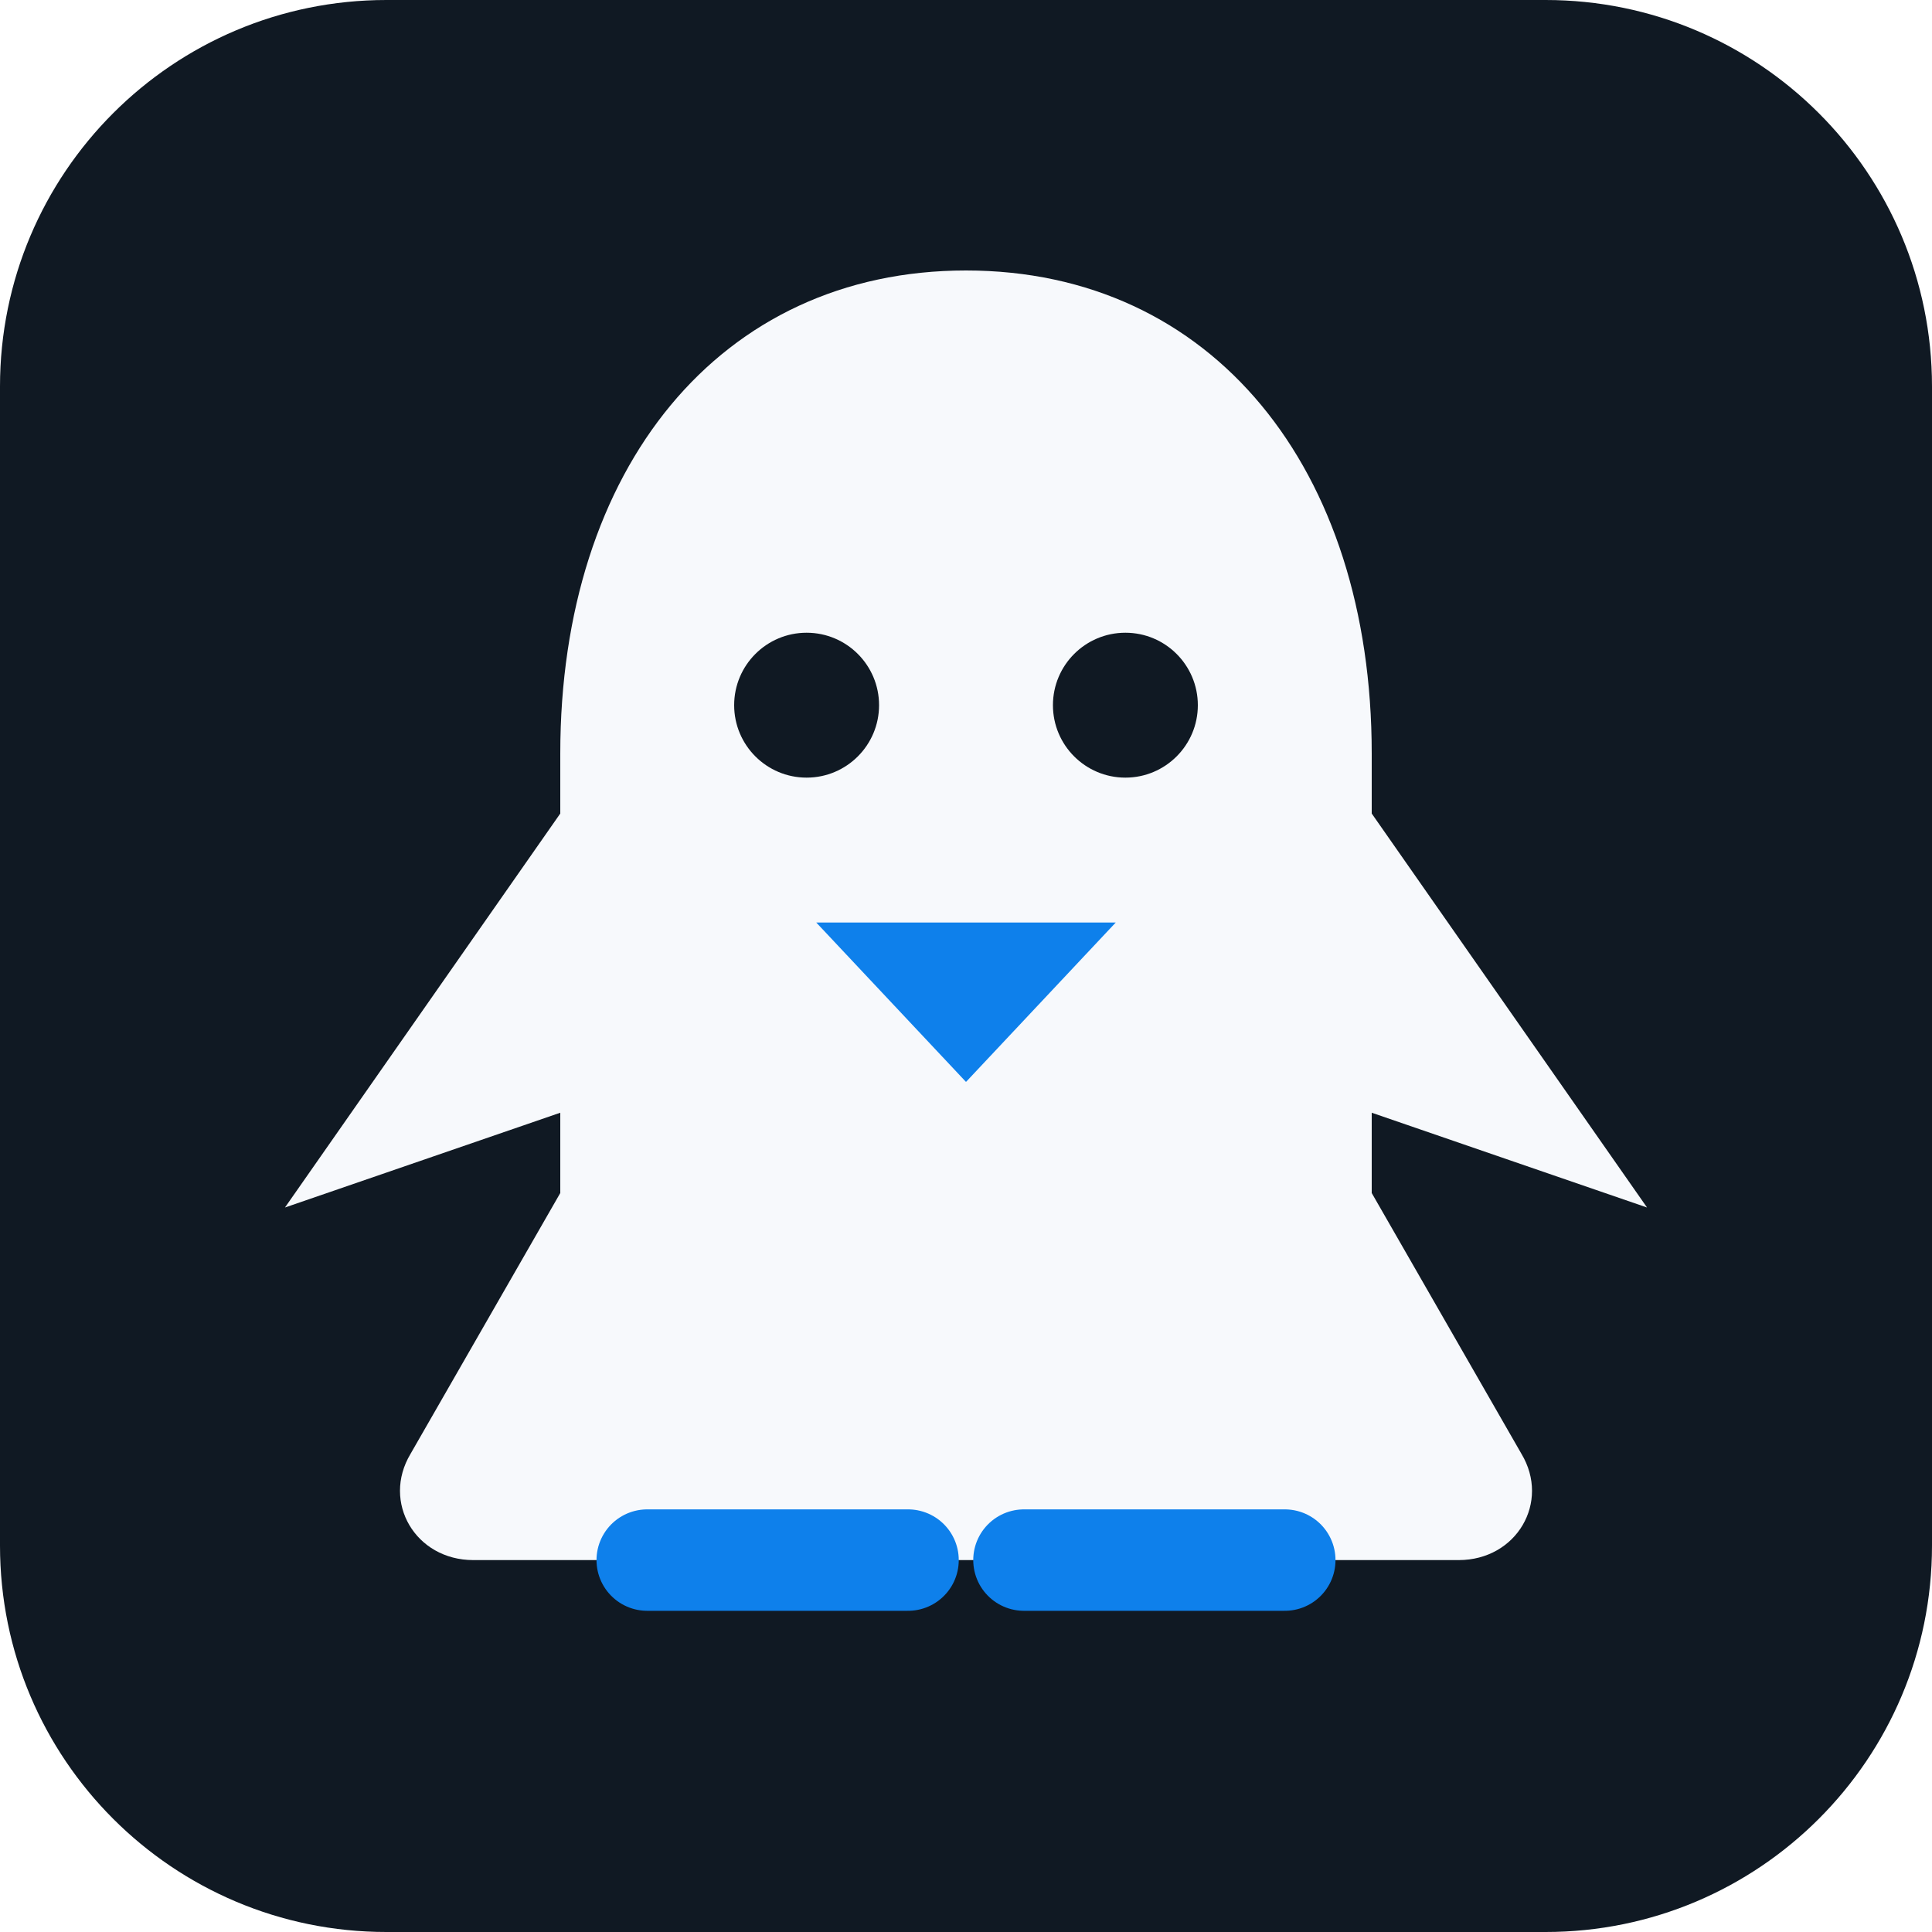
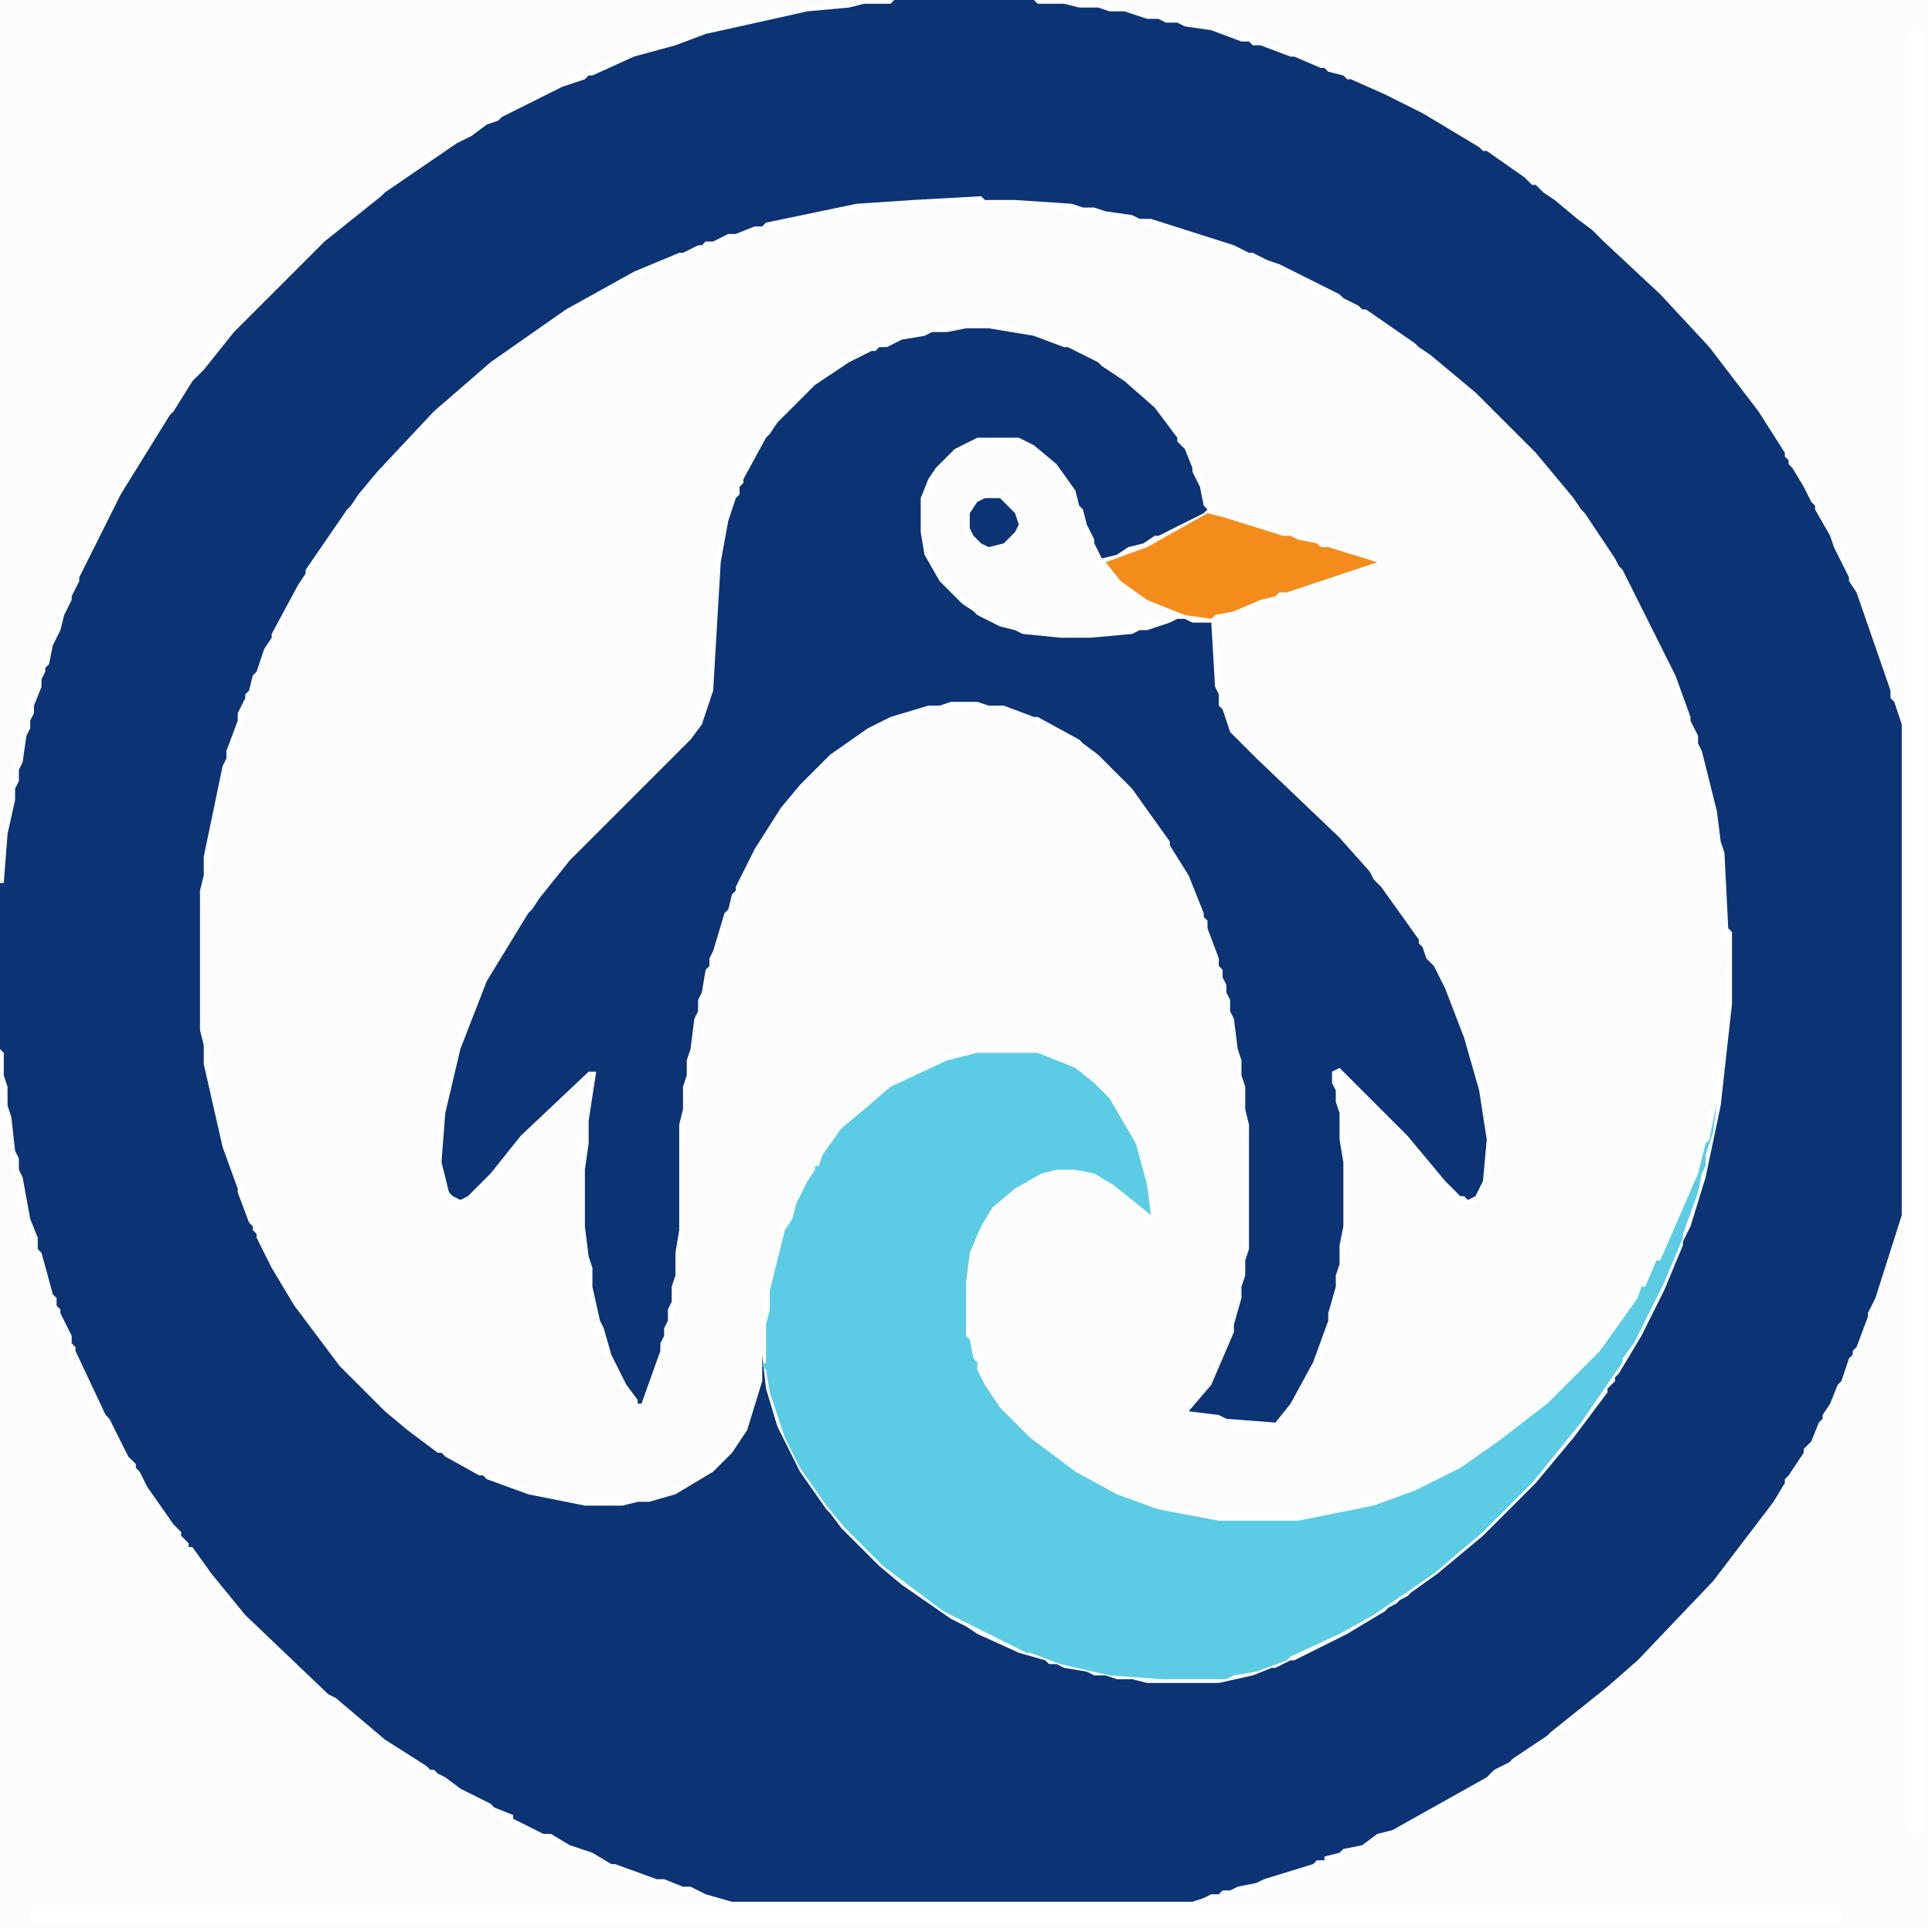
- <svg xmlns="http://www.w3.org/2000/svg" viewBox="0 0 40 40" width="40" height="40">
-   <rect x="0" y="0" width="40" height="40" rx="8" fill="#101923" />
-   <path fill="#f7f9fc" d="M20 5.6c-5.1 0-8.4 4.1-8.4 10v9.1l-3.1 5.4c-.6 1 .1 2.2 1.3 2.2h20.4c1.2 0 1.9-1.2 1.3-2.2l-3.1-5.4v-9.1c0-5.9-3.3-10-8.4-10z" />
-   <path fill="#f7f9fc" d="M11.7 16.7 5.9 25l6.1-2.1zM28.3 16.7 34.1 25l-6.1-2.1z" />
-   <circle cx="16.7" cy="14.6" r="1.5" fill="#101923" />
-   <circle cx="23.3" cy="14.6" r="1.5" fill="#101923" />
-   <path d="M16.9 19.1h6.2L20 22.4z" fill="#0e80eb" />
-   <path d="M13.4 32.3h5.4M21.2 32.3h5.4" stroke="#0e80eb" stroke-width="2.1" stroke-linecap="round" />
+ <svg xmlns="http://www.w3.org/2000/svg" viewBox="0 0 512 512" role="img" aria-label="Penguin UI">
+   <path fill="#0c3474" fill-rule="evenodd" d="M261 132L259 133L257 136L257 140L258 142L260 144L262 145L266 144L269 141L270 139L269 136L265 132Z M233 92L232 93L231 93L225 96L216 102L206 112L204 115L203 116L197 127L197 128L196 129L196 131L195 132L194 135L193 138L191 149L189 183L186 192L183 196L151 228L143 238L141 241L140 242L129 260L122 278L118 295L117 308L119 316L120 317L122 318L124 317L130 311L138 301L156 284L158 284L156 297L156 303L155 310L155 325L156 333L157 336L157 341L159 350L160 352L162 359L166 367L169 371L169 372L170 372L175 358L175 356L176 354L176 352L177 350L177 347L178 345L178 341L179 338L179 332L180 326L180 325L180 298L181 294L181 288L182 285L182 281L183 278L184 270L185 268L185 265L186 263L187 257L188 256L188 254L189 252L192 242L193 241L194 237L195 236L195 235L200 225L207 214L212 208L220 200L230 193L236 190L246 187L249 187L252 186L259 186L262 187L266 187L274 190L275 190L286 196L287 197L291 200L300 209L310 223L310 224L315 232L319 242L319 243L320 244L320 246L323 254L323 256L324 257L324 259L325 261L325 263L326 265L326 268L327 270L328 278L329 281L329 285L330 288L330 294L331 298L331 321L331 322L331 331L330 334L330 338L329 341L329 344L327 351L327 353L321 367L315 374L323 375L325 376L338 377L342 372L348 361L352 350L352 348L354 341L354 338L355 335L355 330L356 325L356 308L355 302L355 295L354 292L354 289L353 287L353 284L355 283L373 301L383 313L387 317L388 317L389 318L391 317L393 313L394 302L392 289L388 275L383 262L380 256L378 254L377 251L376 250L376 249L366 235L364 233L363 231L355 222L333 201L326 194L324 188L323 187L323 184L322 182L321 165L316 165L314 164L312 164L310 165L304 167L302 167L300 168L289 169L281 169L271 168L269 167L265 166L259 163L258 162L255 160L249 154L245 147L244 141L244 132L246 127L248 124L253 119L259 116L262 116L270 116L274 118L280 123L285 130L286 134L287 135L288 139L290 143L290 144L292 148L296 147L299 145L303 144L306 142L307 142L319 136L320 135L319 134L318 129L316 125L316 124L314 119L312 117L312 116L306 108L298 101L292 97L291 96L283 92L282 92L274 89L262 87L256 87L251 88L247 88L245 89L239 90L235 92Z M187 64L189 64L193 62L195 62L200 60L202 60L203 59L227 54L242 53L260 52L261 53L269 53L284 54L287 55L290 55L293 56L300 57L302 58L305 58L327 65L331 67L332 67L336 69L339 70L355 78L356 79L360 81L361 82L362 82L375 91L376 92L379 94L391 104L407 120L417 132L419 135L420 136L428 148L429 150L430 151L444 179L448 190L448 191L450 195L450 197L451 199L455 215L456 223L457 226L458 246L459 247L459 266L456 293L452 312L448 325L446 329L446 330L441 342L435 354L429 364L428 365L428 366L426 368L426 369L417 381L407 393L393 407L381 417L374 422L373 423L371 424L370 425L368 426L367 427L357 433L343 440L342 440L338 442L337 442L332 444L323 446L304 446L300 445L296 445L293 444L290 444L288 443L282 442L280 441L278 441L277 440L270 438L259 433L256 431L252 429L239 420L233 415L223 405L220 401L219 400L212 390L206 378L203 368L202 359L202 366L198 379L194 385L189 390L179 396L172 398L169 398L165 399L155 399L140 396L129 392L128 391L127 391L118 386L117 385L116 385L108 379L102 374L90 362L78 346L72 336L68 328L68 327L67 326L67 325L66 324L63 316L63 315L59 304L54 282L54 277L53 273L53 266L53 266L53 245L53 245L53 236L54 232L54 227L59 203L60 201L60 199L63 191L63 189L65 185L65 184L66 183L67 179L68 178L70 172L72 169L72 168L79 155L81 152L81 151L92 135L93 134L95 131L100 125L115 109L130 96L150 82L168 72L180 67L181 67L185 65L186 65Z M187 9L179 12L168 15L157 20L156 20L155 21L149 23L133 31L132 32L129 33L125 36L121 38L102 51L101 52L86 64L62 88L54 98L53 99L52 100L51 101L46 109L45 110L32 131L21 153L21 154L19 158L19 159L17 163L16 167L14 171L13 176L12 177L12 178L11 180L11 182L9 187L9 189L8 191L8 193L7 195L6 202L5 204L5 207L4 209L4 212L2 221L1 234L0 234L0 278L1 279L1 285L2 288L2 293L3 296L4 305L5 307L5 310L6 312L8 323L10 328L10 331L11 332L14 343L15 344L15 346L16 347L16 348L19 354L19 356L20 357L20 358L28 375L29 376L34 386L36 388L36 389L37 390L39 394L46 404L48 406L48 407L50 409L50 410L51 410L56 417L65 428L87 449L89 450L102 461L113 468L114 469L115 469L116 470L118 471L122 474L130 478L131 479L136 481L136 482L144 486L146 486L151 489L157 491L162 494L163 494L174 498L176 498L181 500L183 500L187 502L194 504L316 504L319 503L321 502L323 502L324 501L326 501L328 500L333 499L335 498L348 494L349 493L351 493L351 492L355 491L356 490L361 489L365 486L369 485L394 471L396 469L400 467L401 466L410 460L411 459L426 447L434 440L454 419L470 398L473 393L473 392L474 391L478 385L478 384L480 382L482 377L483 376L483 375L485 372L487 367L488 366L490 360L491 359L491 358L492 357L495 349L495 348L497 344L504 322L504 192L502 186L501 185L501 183L492 157L490 154L490 153L486 145L485 142L481 135L481 134L480 133L478 129L475 124L474 123L474 122L473 121L473 120L466 109L453 92L440 78L425 64L422 61L418 58L412 53L409 51L407 49L406 49L404 47L394 40L393 40L392 39L377 30L375 29L371 27L369 26L367 25L358 21L357 21L356 20L352 19L351 18L350 18L343 15L342 15L334 12L332 12L331 11L329 11L321 8L314 7L312 6L309 6L307 5L304 5L298 3L294 3L291 2L286 2L282 1L275 1L274 0L237 0L236 1L229 1L225 2L214 3Z" />
+   <path fill="#fcfcfc" fill-rule="evenodd" d="M8 506L10 505L487 505L488 506L488 509L487 510L10 510L8 509Z M262 131L266 131L269 133L271 137L271 140L268 144L265 146L262 146L259 145L256 142L255 139L256 135L259 132Z M248 126L245 134L245 142L248 150L252 156L257 160L262 163L269 166L279 168L291 168L302 166L304 165L312 163L304 160L294 153L288 143L286 136L282 128L280 125L273 119L268 117L259 117L254 120L251 122Z M234 90L245 87L248 87L251 86L266 86L269 87L272 87L274 88L276 88L284 91L290 94L300 101L309 110L312 115L313 115L313 116L314 118L318 125L319 129L320 130L321 135L357 145L359 146L361 146L362 147L364 147L365 148L365 150L363 150L351 155L349 155L336 160L335 160L331 162L329 162L328 163L322 164L322 167L323 172L323 179L324 182L324 185L327 193L331 198L343 209L360 226L368 235L380 253L387 268L387 269L388 270L392 283L394 292L394 297L395 301L395 309L393 317L390 319L387 319L383 315L369 298L354 284L355 286L355 289L356 292L356 298L357 302L357 330L356 334L356 338L355 340L354 348L353 349L353 351L351 358L350 359L350 361L342 374L338 378L329 378L318 376L315 374L315 373L318 369L321 364L325 354L328 342L330 325L330 304L329 299L329 292L328 288L328 284L325 267L319 246L318 245L318 243L311 227L300 211L293 203L285 197L271 190L263 188L254 187L253 188L248 188L235 192L227 196L221 201L212 210L203 222L203 223L197 234L195 240L193 243L193 245L189 255L189 257L188 259L188 261L187 263L187 265L185 272L185 275L184 277L184 281L183 284L183 289L182 292L182 300L181 305L181 333L180 337L180 341L177 356L175 361L175 363L170 373L168 372L162 363L162 361L160 358L160 356L158 352L158 350L157 348L156 340L155 338L155 334L154 330L154 304L155 299L155 293L156 290L156 286L157 285L157 284L143 297L128 315L124 318L120 319L118 317L117 314L116 309L116 301L118 287L123 271L132 252L142 237L149 228L165 212L181 197L185 191L185 190L187 186L187 183L188 181L188 171L189 166L189 156L190 151L190 146L193 133L194 132L194 130L197 123L206 110L213 103L224 95Z M129 98L119 107L100 127L87 144L78 159L68 180L62 197L62 199L61 201L61 203L60 204L60 207L59 208L59 211L58 213L58 216L57 218L57 221L56 224L56 228L55 231L55 237L54 242L54 268L57 290L61 306L62 307L62 309L65 316L65 318L66 319L66 320L67 321L71 331L78 343L78 344L90 360L99 370L107 377L119 385L128 390L141 395L155 398L165 398L174 396L182 393L188 389L193 384L197 378L199 373L200 366L201 364L202 347L205 332L206 330L207 325L209 322L209 320L218 304L228 294L237 287L245 282L253 279L260 278L274 278L279 280L286 283L296 292L299 297L304 308L306 321L305 323L304 323L296 315L291 312L286 311L278 311L272 313L266 318L261 325L260 329L259 330L258 335L257 337L257 352L259 359L263 368L267 374L273 381L281 387L289 392L298 396L307 399L323 402L340 402L345 401L349 401L359 399L374 394L389 387L407 374L420 361L427 353L427 351L428 351L433 343L433 342L434 342L436 337L437 337L444 323L444 321L446 318L447 314L448 313L448 311L452 300L452 298L453 297L453 294L454 293L454 290L455 288L456 277L457 273L458 249L457 249L457 238L456 234L456 229L453 212L448 194L447 193L445 185L442 178L441 177L441 175L440 174L439 171L434 161L432 158L428 150L415 131L401 115L389 104L374 92L359 82L332 68L317 63L298 58L272 54L240 54L231 55L214 58L195 63L175 70L158 79L141 89Z M507 8L509 8L510 9L510 484L509 486L507 486L505 484L505 9Z M511 0L275 0L286 0L289 1L294 1L297 2L305 3L311 5L314 5L316 6L326 8L328 9L333 10L346 15L347 15L355 18L356 19L358 20L364 23L366 23L376 28L402 44L426 63L446 82L448 85L456 94L470 114L477 125L480 129L483 136L484 137L484 138L485 139L487 143L487 144L488 145L494 160L495 161L496 165L497 166L501 177L501 180L502 181L504 191L504 323L503 328L503 330L502 331L501 336L500 338L497 348L486 373L477 388L477 389L474 393L468 403L467 403L465 407L457 416L457 417L447 428L447 429L429 446L416 457L406 464L396 471L395 472L385 478L359 491L341 498L338 498L335 500L318 504L192 504L167 497L166 496L164 496L163 495L162 495L157 492L152 491L151 490L135 483L123 476L121 474L111 468L108 466L103 463L102 462L88 451L73 437L61 425L52 414L48 408L47 408L38 395L38 394L34 388L34 387L33 387L32 384L26 374L22 366L20 360L19 360L18 356L16 352L16 351L15 350L15 348L13 344L13 343L9 332L7 323L6 321L6 318L5 317L5 314L3 308L3 304L2 303L1 291L0 288L0 279L0 511L511 511Z M0 233L1 218L2 216L3 207L8 185L9 184L9 182L10 180L11 175L13 171L14 167L15 166L17 159L20 153L20 152L21 151L22 147L31 131L31 130L35 124L35 123L42 112L43 111L48 103L49 103L49 102L50 101L51 99L63 85L83 65L98 53L110 44L111 43L119 38L120 37L121 37L134 29L150 21L151 21L152 20L156 19L157 18L167 14L168 14L176 11L178 11L182 9L192 7L195 6L204 4L206 3L209 3L212 2L215 2L218 1L236 0L0 0Z" />
+   <path fill="#5ccce4" fill-rule="evenodd" d="M202 362L203 363L204 369L208 381L212 389L219 399L224 405L234 415L250 427L272 438L273 438L281 441L294 444L308 445L320 445L320 445L325 445L327 444L333 443L341 440L342 439L355 433L364 428L380 417L393 406L406 393L419 377L430 361L430 360L433 356L441 340L446 328L446 327L450 316L451 311L452 309L452 306L454 300L455 292L453 302L452 303L450 311L440 334L439 334L436 341L435 341L434 344L424 358L410 372L397 382L387 389L375 395L364 399L344 403L323 403L307 400L296 396L285 390L273 381L265 373L261 367L259 363L259 361L258 360L257 355L256 354L256 340L257 332L260 325L263 320L269 315L276 311L280 310L285 310L290 311L295 314L305 322L304 314L301 303L294 291L290 287L285 283L280 281L275 279L259 279L251 281L236 288L229 294L223 299L218 306L217 309L216 309L216 310L214 313L211 319L210 323L208 326L204 342L204 347L203 351L203 361Z" />
+   <path fill="#f48c1c" fill-rule="evenodd" d="M293 149L297 154L304 159L314 163L321 164L322 163L327 162L334 159L338 158L339 157L341 157L365 149L352 145L350 145L349 144L344 143L342 142L340 142L324 137L320 136L304 145Z" />
</svg>
